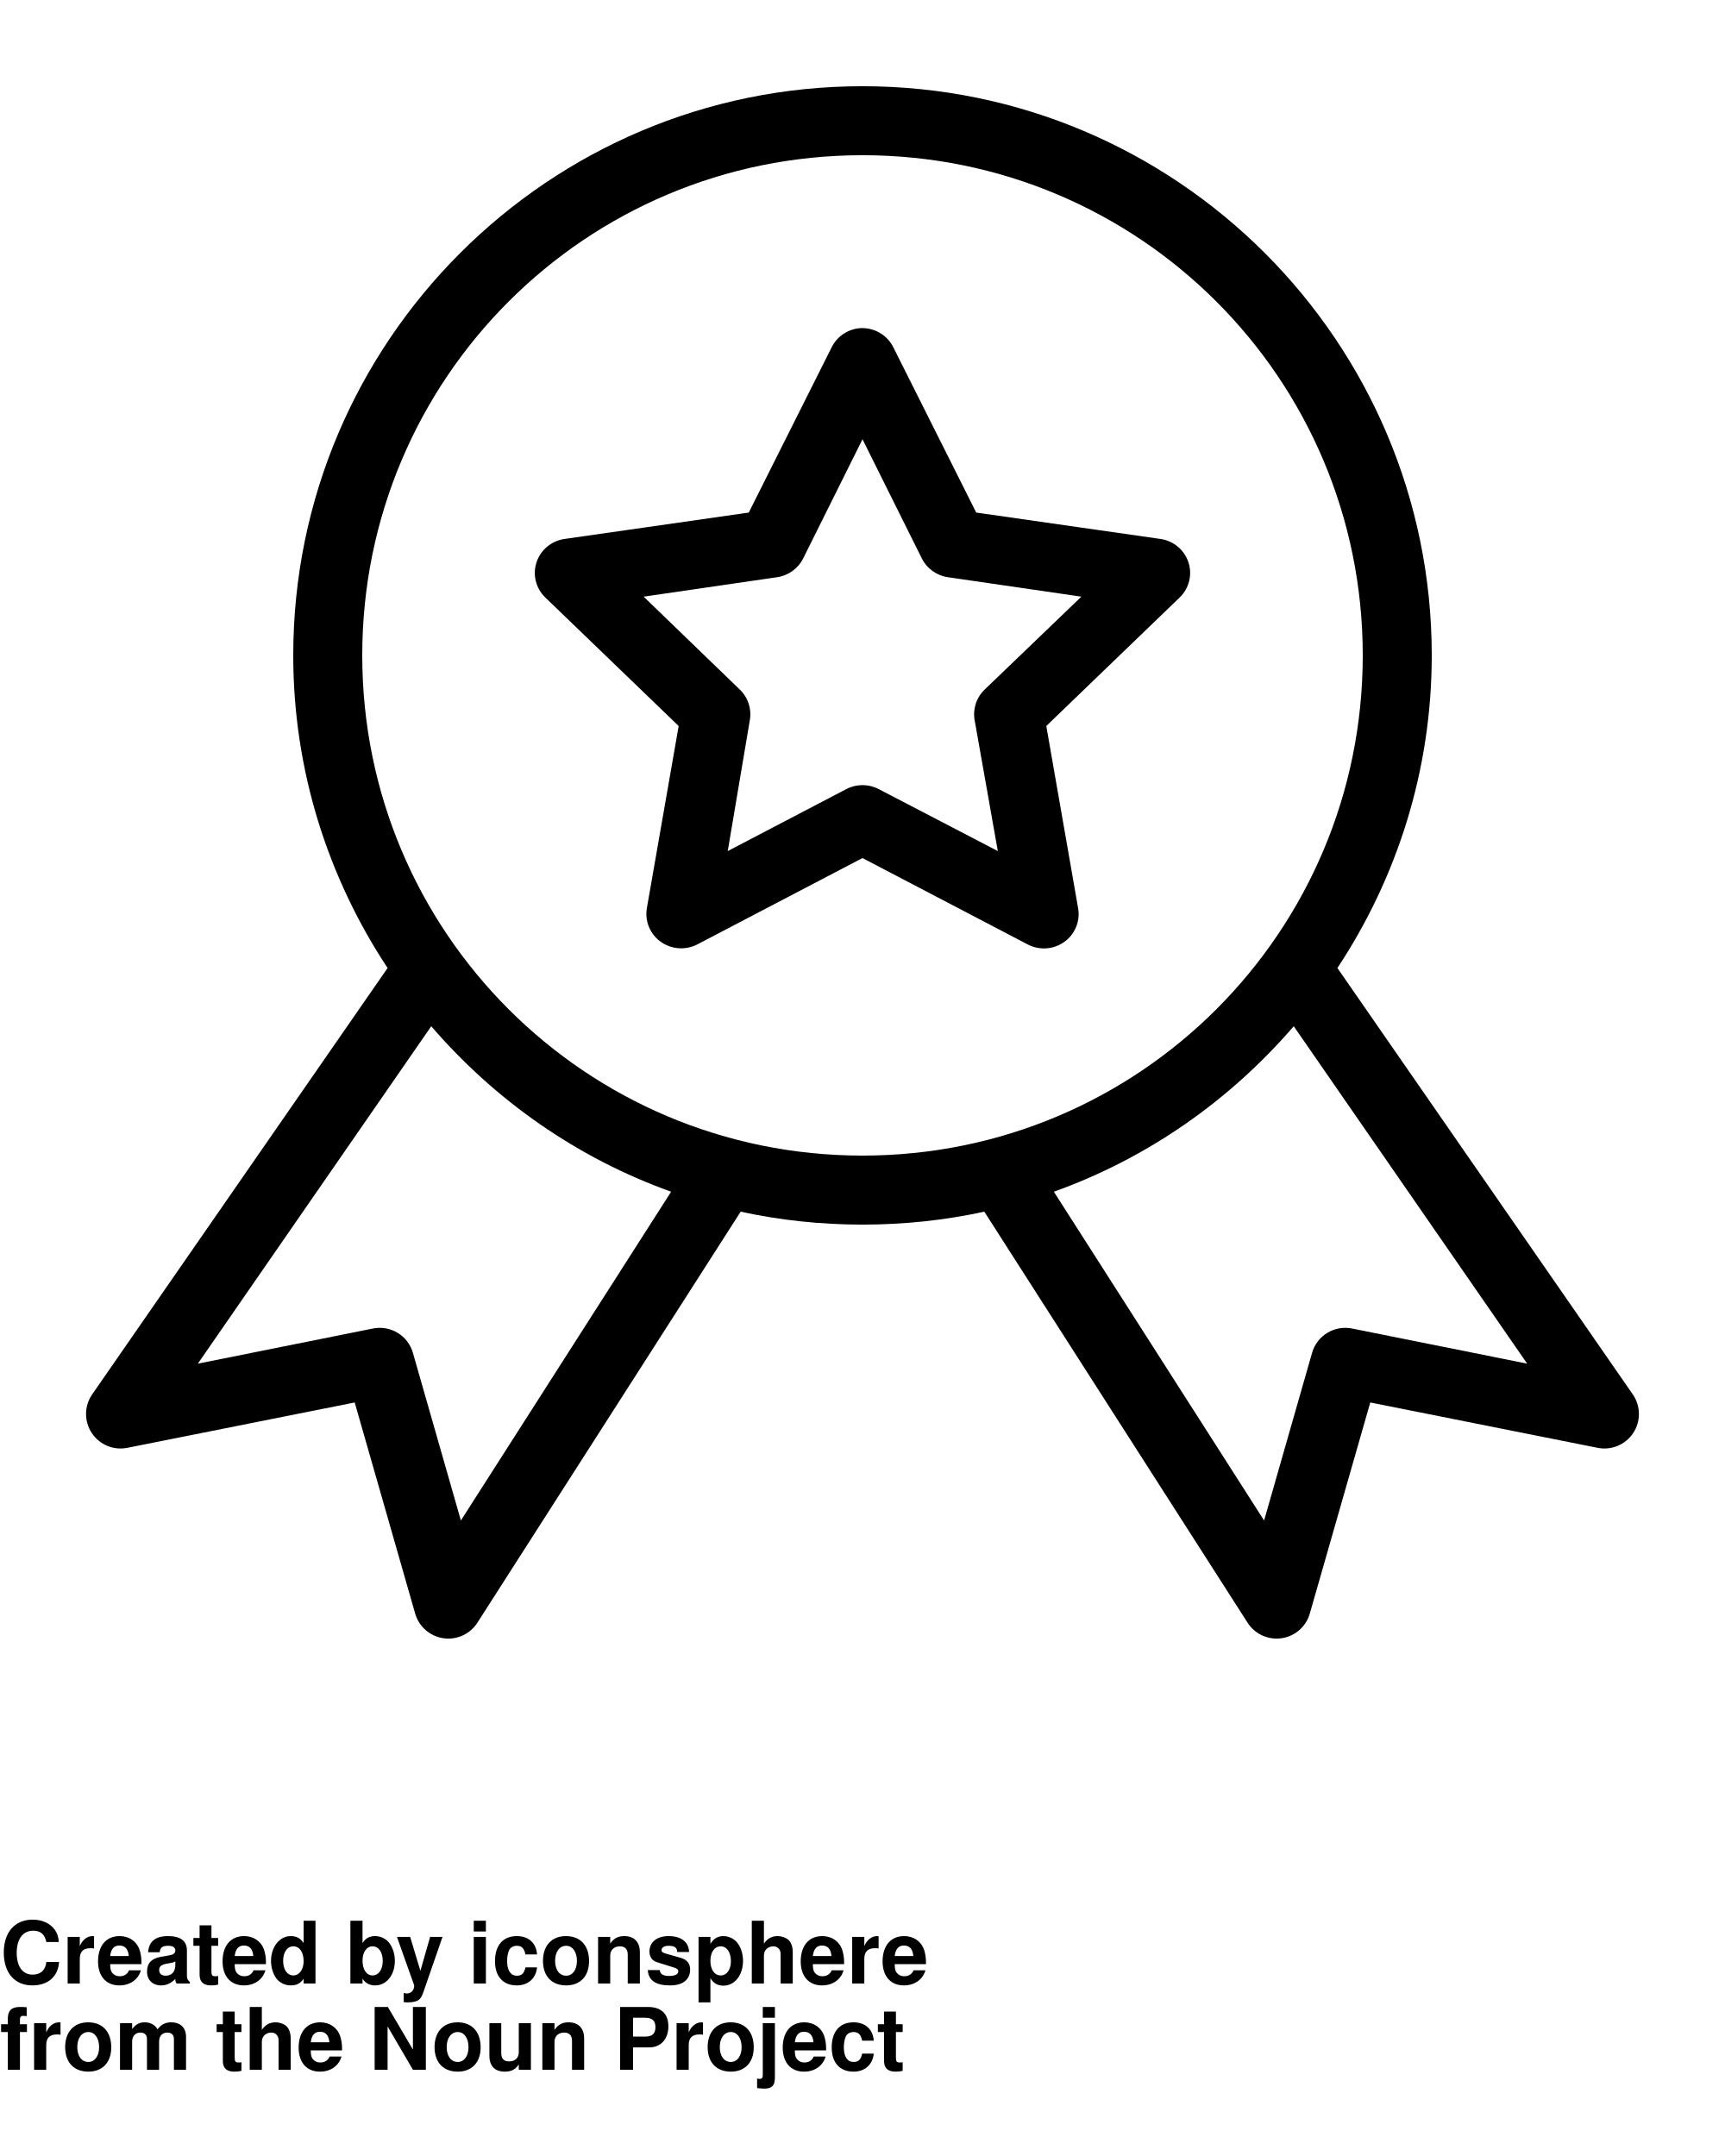
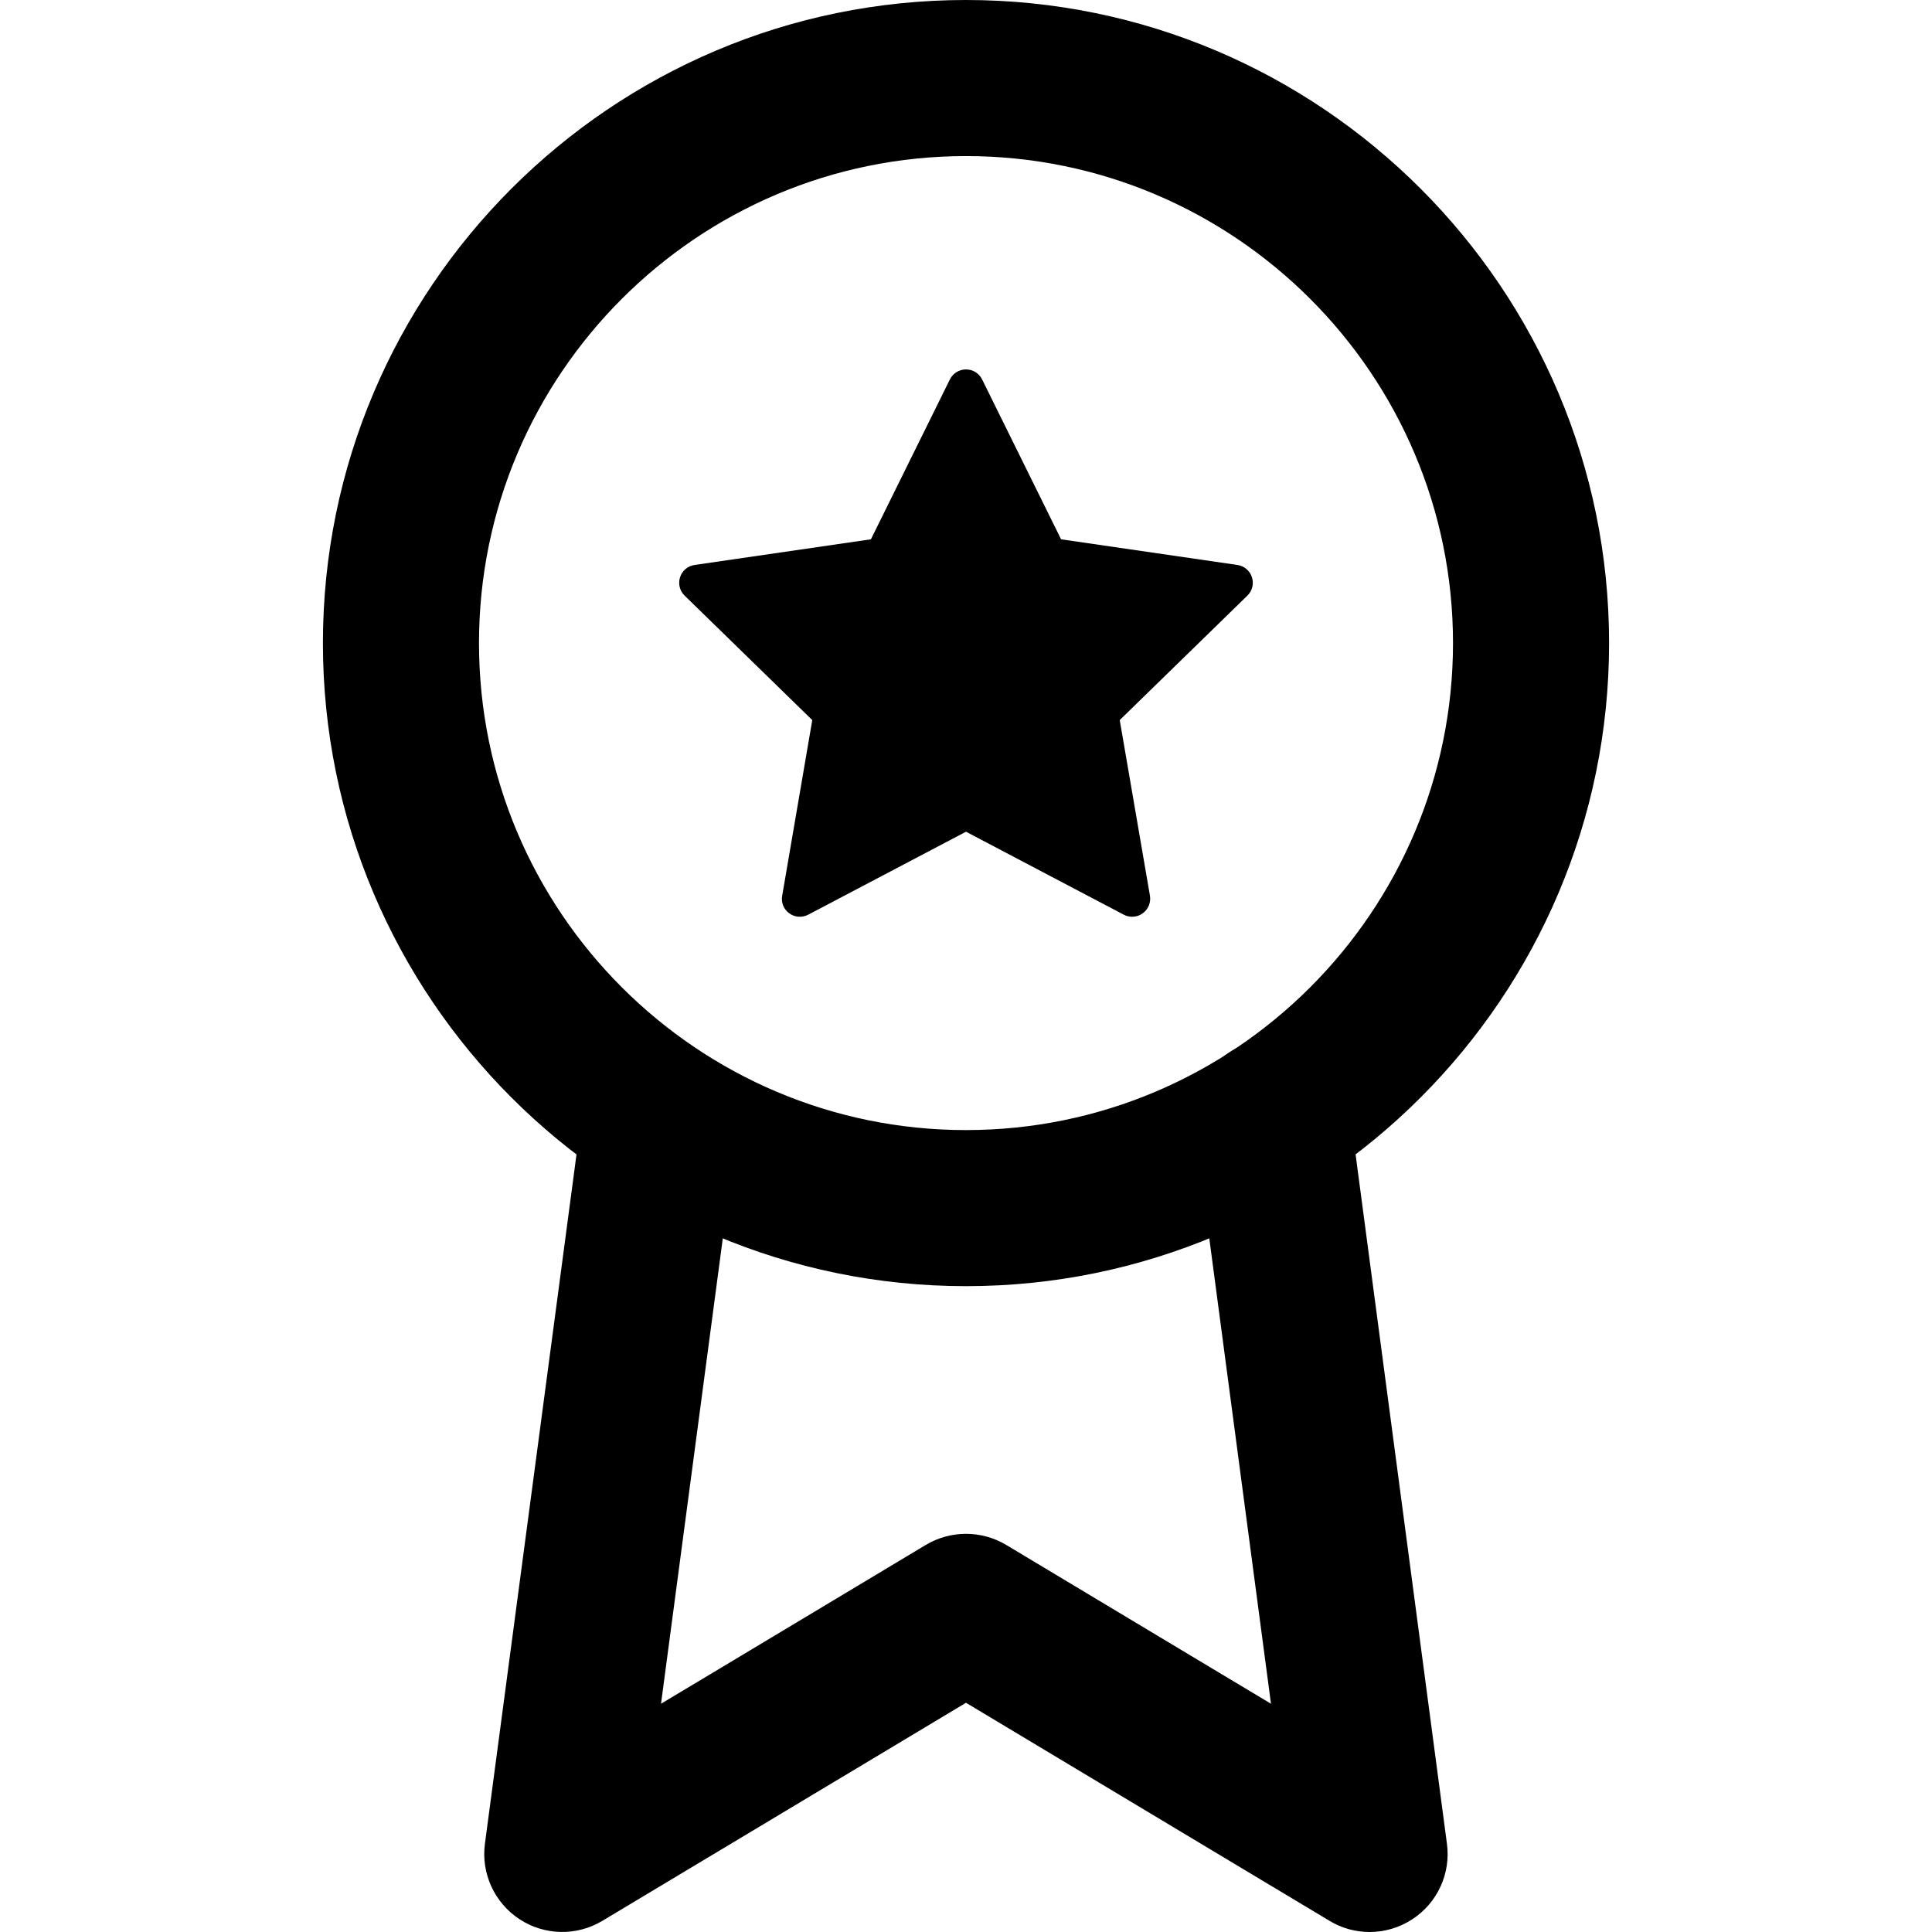
- <svg xmlns="http://www.w3.org/2000/svg" version="1.1" x="0px" y="0px" viewBox="0 0 100 125">
-   <g transform="translate(0,-952.3622)">
-     <path d="m 50,957.361 c -18.202,0 -33,14.798 -33,33 0,6.696 2.03,12.917 5.469,18.125 l -17.125,24.719 a 2,2 0 0 0 2.062,3.094 l 13.156,-2.625 3.5,12.219 a 2,2 0 0 0 3.625,0.531 l 15.25,-23.812 c 2.273,0.496 4.642,0.75 7.062,0.75 2.42,0 4.79,-0.254 7.062,-0.75 l 15.25,23.812 a 2,2 0 0 0 3.625,-0.531 l 3.5,-12.219 13.156,2.625 a 2,2 0 0 0 2.062,-3.094 L 77.531,1008.486 C 80.97,1003.278 83,997.057 83,990.361 83,972.159 68.202,957.361 50,957.361 z m 0,4 c 16.04,0 29,12.96 29,29 0,16.04 -12.96,29 -29,29 -16.04,0 -29,-12.96 -29,-29 0,-16.04 12.96,-29 29,-29 z m -0.188,10.031 a 2.011,1.99 0 0 0 -1.594,1.094 l -4.812,9.594 -10.688,1.531 a 2.011,1.99 0 0 0 -1.125,3.375 l 7.75,7.469 -1.844,10.562 a 2.011,1.99 0 0 0 1.75,2.312 2.011,1.99 0 0 0 1.188,-0.219 l 9.562,-5 9.562,5 a 2.011,1.99 0 0 0 2.938,-2.094 l -1.844,-10.562 7.75,-7.469 a 2.011,1.99 0 0 0 -1.125,-3.375 l -10.688,-1.531 -4.812,-9.594 a 2.011,1.99 0 0 0 -1.969,-1.094 z m 0.188,6.438 3.438,6.906 a 2.011,1.99 0 0 0 1.531,1.094 l 7.719,1.125 -5.594,5.375 A 2.011,1.99 0 0 0 56.5,994.111 l 1.344,7.594 -6.906,-3.594 a 2.011,1.99 0 0 0 -1.875,0 l -6.875,3.594 1.281,-7.594 A 2.011,1.99 0 0 0 42.875,992.33 l -5.562,-5.375 7.719,-1.125 A 2.011,1.99 0 0 0 46.562,984.736 L 50,977.83 z M 25,1011.861 c 3.699,4.295 8.466,7.649 13.906,9.594 l -12.188,19.062 -2.781,-9.719 a 2,2 0 0 0 -2.344,-1.406 L 11.469,1031.424 25,1011.861 z m 50,0 13.531,19.562 -10.125,-2.031 a 2,2 0 0 0 -2.344,1.406 l -2.781,9.719 -12.188,-19.062 c 5.44,-1.945 10.207,-5.299 13.906,-9.594 z" style="text-indent:0;text-transform:none;direction:ltr;block-progression:tb;baseline-shift:baseline;color:#000000;enable-background:accumulate;" fill="#000000" fill-opacity="1" stroke="none" marker="none" visibility="visible" display="inline" overflow="visible" />
+ <svg xmlns="http://www.w3.org/2000/svg" version="1.1" id="Layer_1" x="0px" y="0px" viewBox="0 0 14 14" enable-background="new 0 0 14 14" xml:space="preserve">
+   <g id="Arrow_Left_-_Grey">
+ </g>
+   <g>
+     <g>
+       <g>
+         <g>
+           <path d="M7,0C4.43,0,2.34,2.091,2.34,4.66S4.43,9.32,7,9.32      s4.66-2.091,4.66-4.66C11.66,2.091,9.57,0,7,0z M7,8.189      c-1.946,0-3.529-1.583-3.529-3.529S5.054,1.131,7,1.131s3.529,1.583,3.529,3.529      S8.946,8.189,7,8.189z" />
+         </g>
+       </g>
+       <g>
+         <g>
+           <path d="M10.485,13.36L9.778,8.025c-0.041-0.31-0.325-0.527-0.635-0.486      c-0.31,0.041-0.527,0.325-0.486,0.635l0.553,4.172l-1.919-1.151      c-0.179-0.107-0.403-0.107-0.582,0l-1.919,1.151l0.553-4.166      c0.041-0.31-0.177-0.594-0.486-0.635c-0.31-0.041-0.594,0.177-0.635,0.486      l-0.708,5.329c-0.029,0.215,0.069,0.428,0.25,0.547      c0.182,0.119,0.415,0.124,0.601,0.012L7,12.339l2.634,1.58      C9.723,13.973,9.824,14,9.925,14c0.108,0,0.216-0.031,0.31-0.093      C10.417,13.788,10.514,13.575,10.485,13.36z" />
+         </g>
+       </g>
+     </g>
+     <path d="M9.072,4.183c-0.015-0.047-0.056-0.082-0.105-0.089L7.689,3.908L7.117,2.75   C7.095,2.705,7.05,2.677,7,2.677c-0.05,0-0.095,0.028-0.117,0.073L6.311,3.908   L5.033,4.094C4.984,4.101,4.943,4.135,4.928,4.183C4.913,4.23,4.925,4.281,4.961,4.316   l0.925,0.902L5.668,6.491C5.659,6.54,5.679,6.589,5.719,6.618   C5.76,6.648,5.813,6.651,5.857,6.628L7,6.027l1.143,0.601   c0.019,0.01,0.04,0.015,0.061,0.015c0.027,0,0.054-0.008,0.077-0.025   c0.04-0.029,0.06-0.079,0.052-0.127L8.114,5.218l0.925-0.902   C9.075,4.281,9.087,4.23,9.072,4.183z" />
  </g>
-   <text x="0" y="115" fill="#000000" font-size="5px" font-weight="bold" font-family="'Helvetica Neue', Helvetica, Arial-Unicode, Arial, Sans-serif">Created by iconsphere</text>
-   <text x="0" y="120" fill="#000000" font-size="5px" font-weight="bold" font-family="'Helvetica Neue', Helvetica, Arial-Unicode, Arial, Sans-serif">from the Noun Project</text>
</svg>
